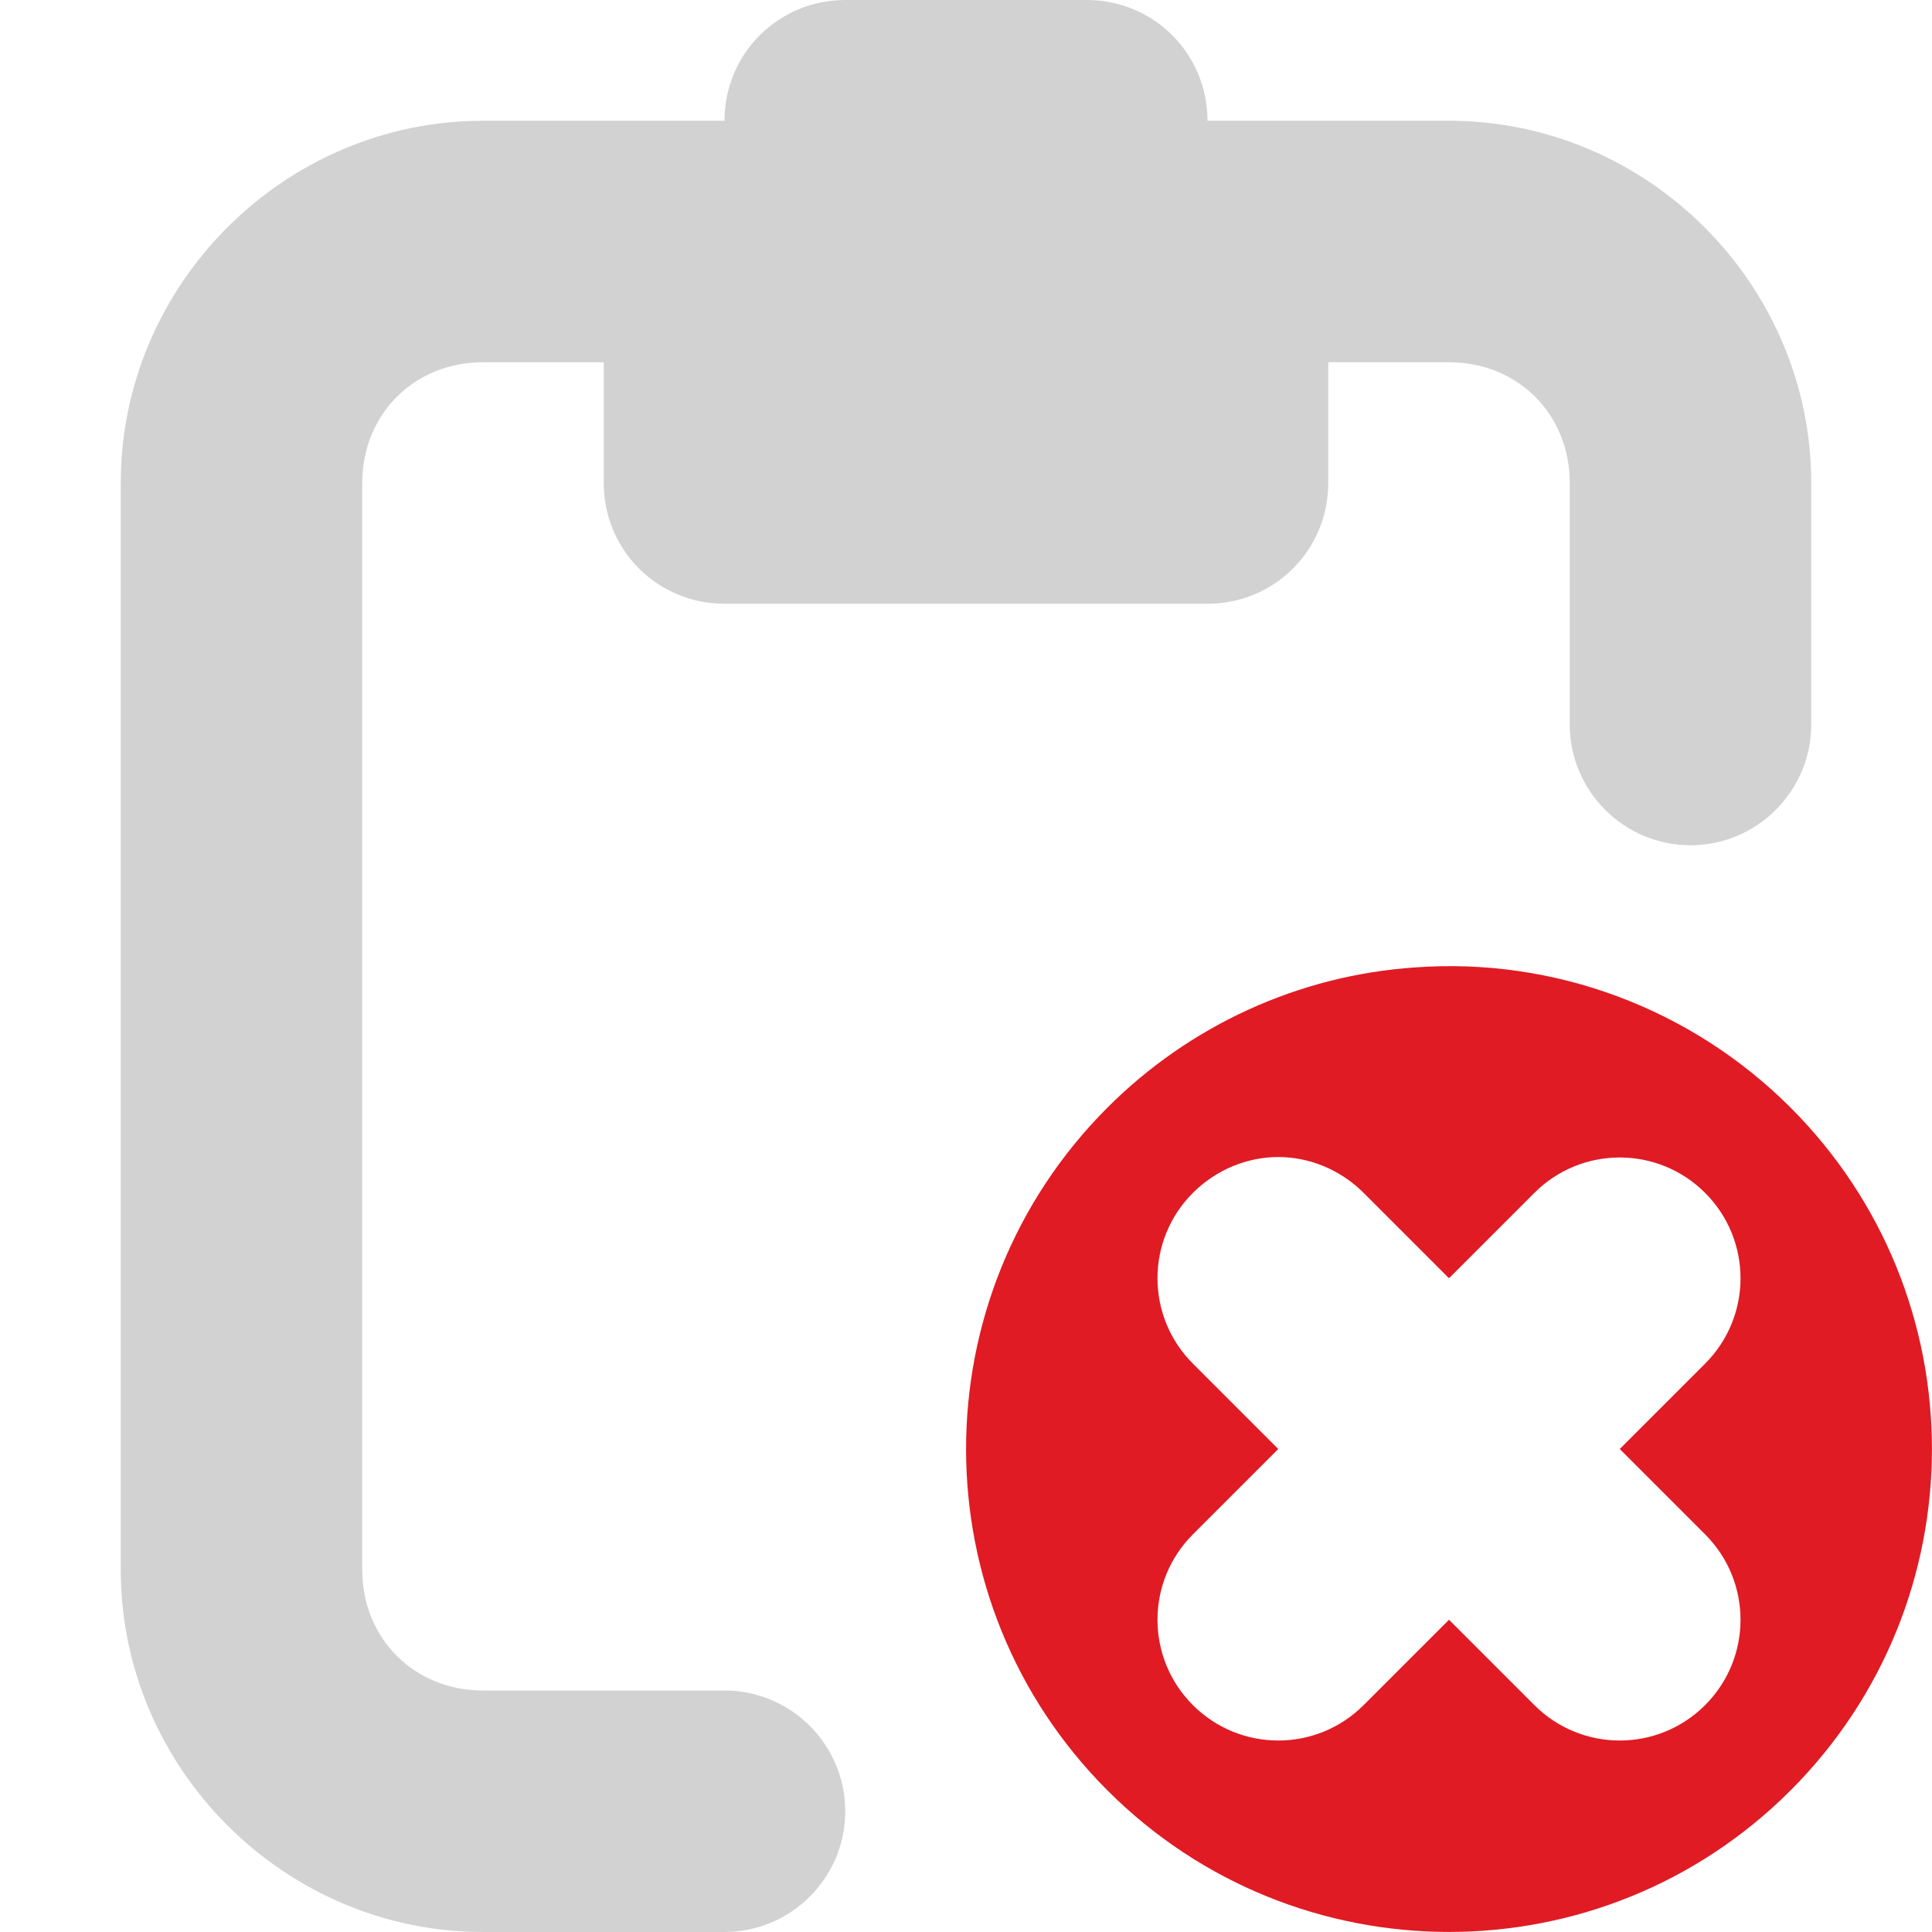
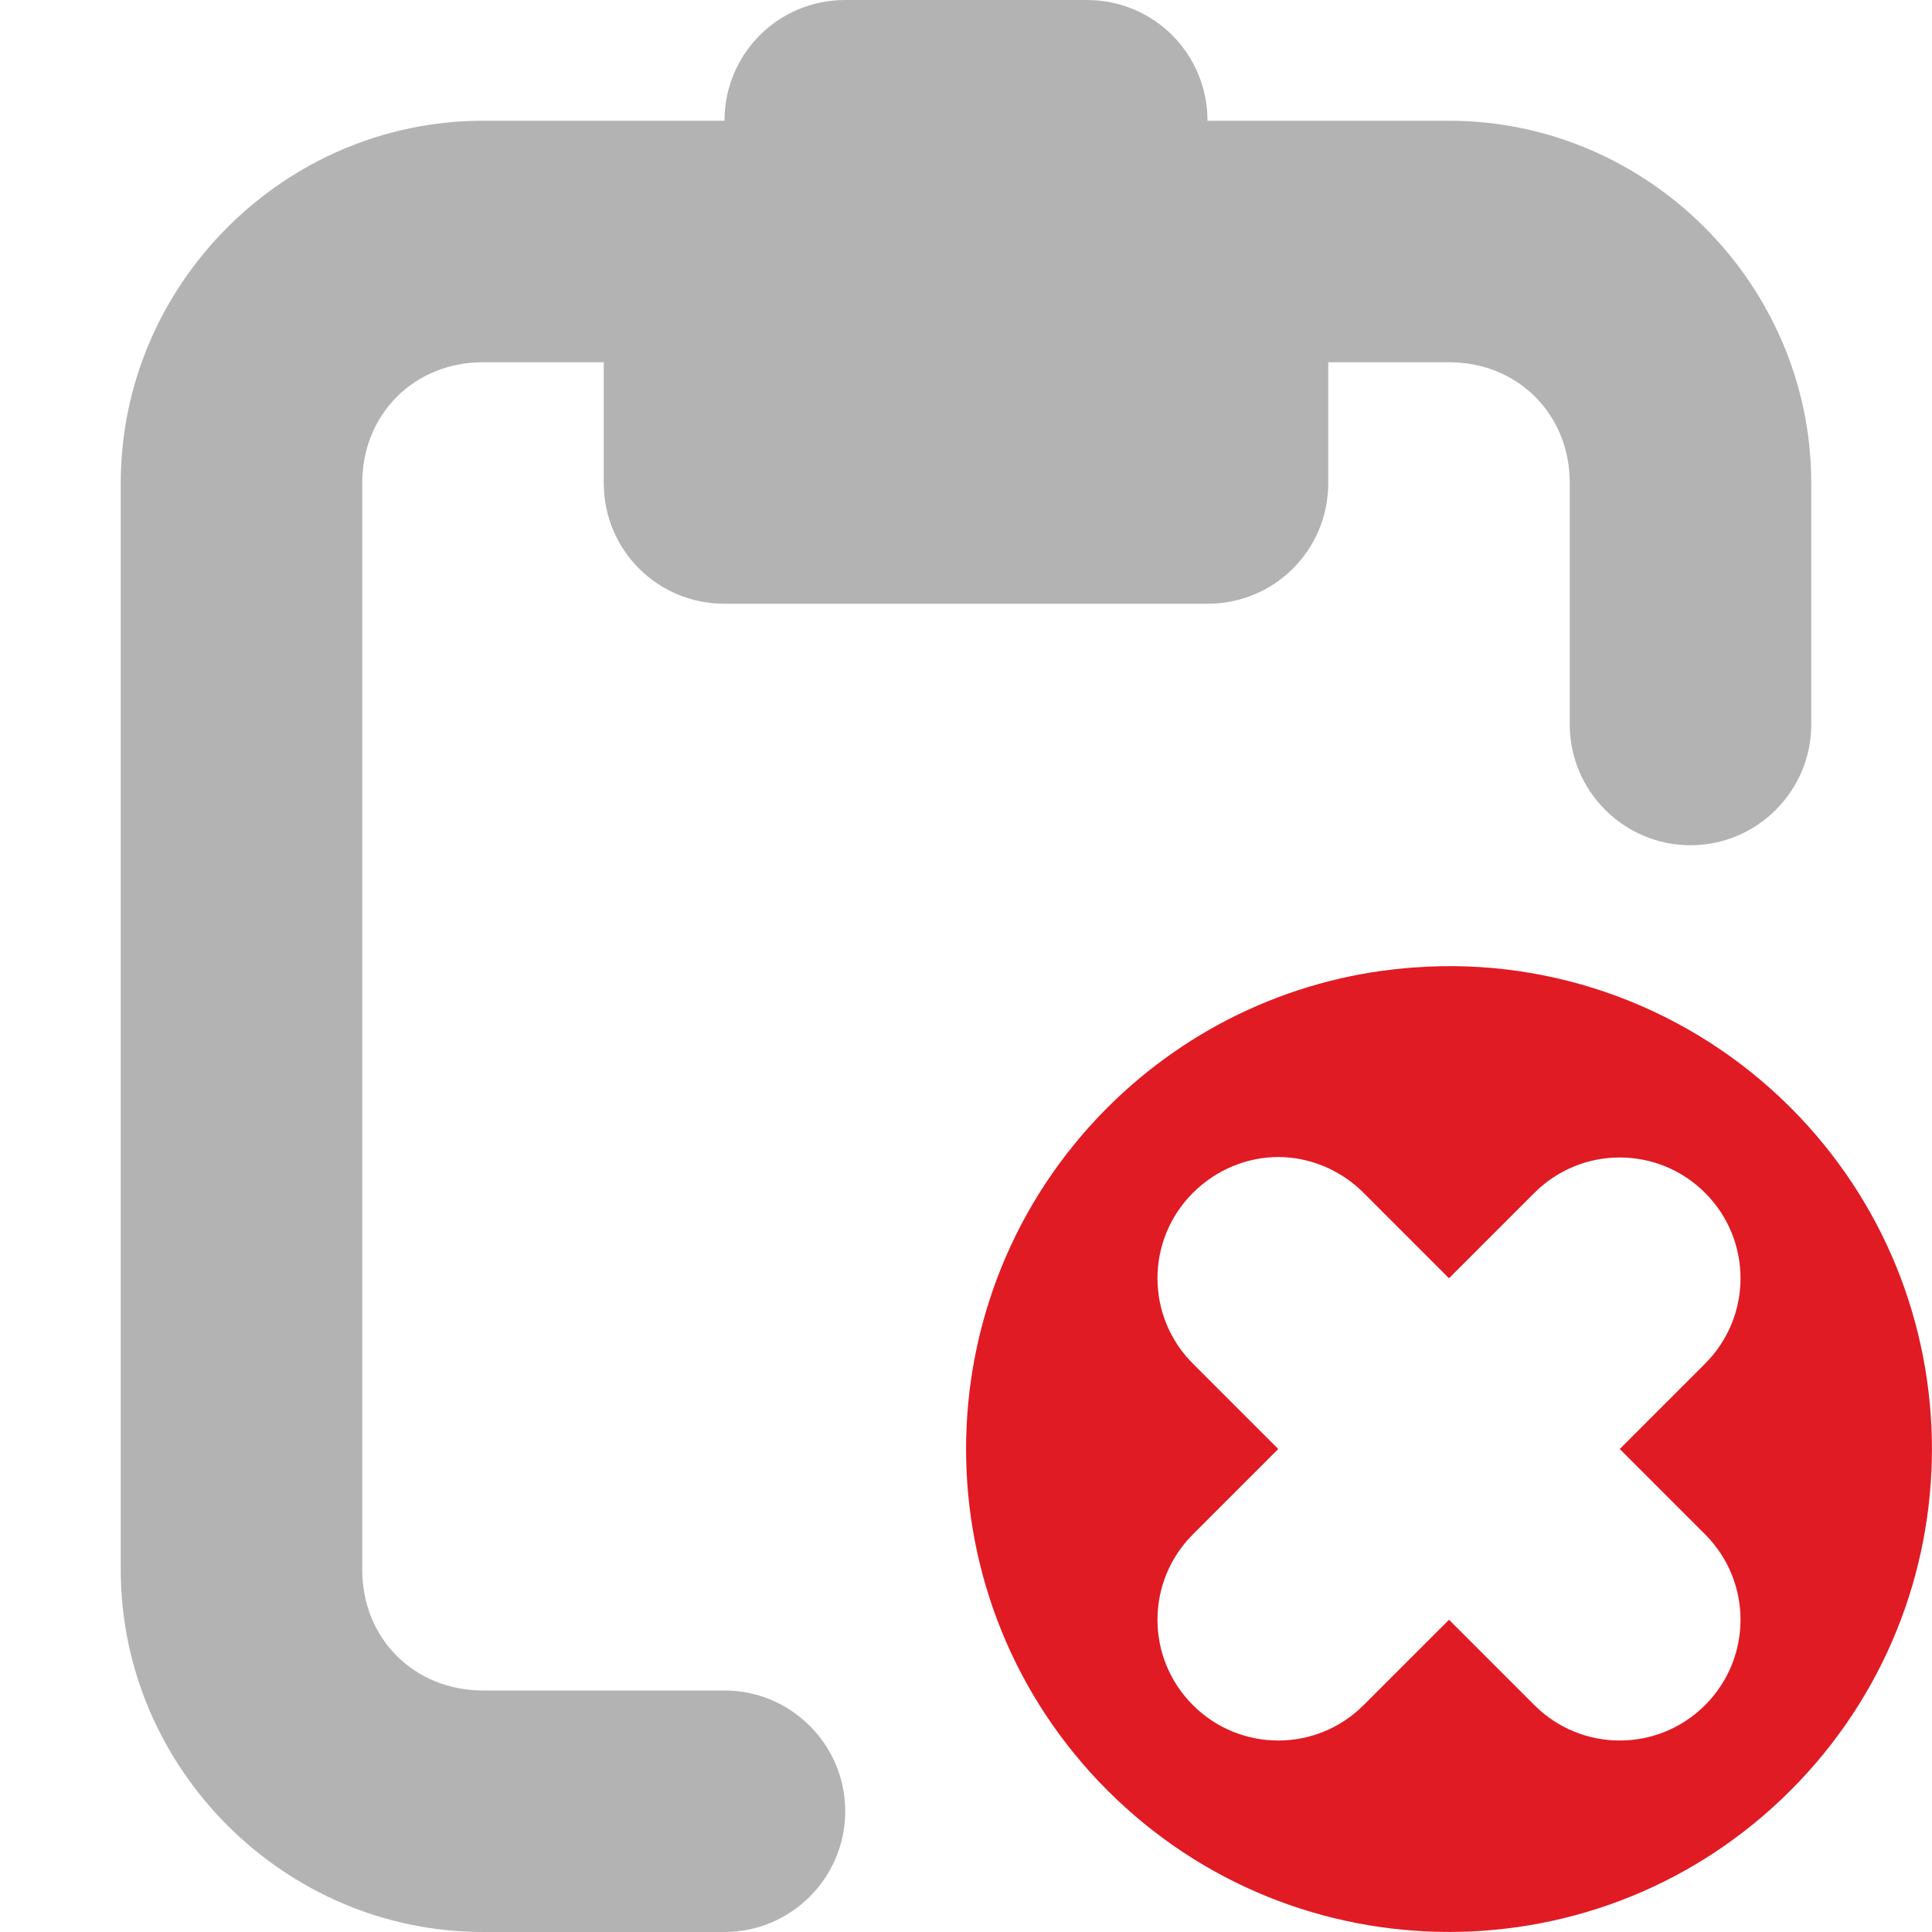
<svg xmlns="http://www.w3.org/2000/svg" height="16px" viewBox="0 0 16 16" width="16px">
  <path d="m 11.715 8.012 c -0.961 0.066 -1.863 0.48 -2.543 1.16 c -1.562 1.562 -1.562 4.094 0 5.656 s 4.094 1.562 5.656 0 s 1.562 -4.094 0 -5.656 c -0.82 -0.82 -1.957 -1.246 -3.113 -1.16 z m -1.129 1.57 c 0.254 0 0.512 0.102 0.707 0.297 l 0.707 0.707 l 0.707 -0.707 c 0.391 -0.391 1.023 -0.391 1.414 0 s 0.391 1.023 0 1.414 l -0.707 0.707 l 0.707 0.707 c 0.391 0.391 0.391 1.023 0 1.414 s -1.023 0.391 -1.414 0 l -0.707 -0.707 l -0.707 0.707 c -0.391 0.391 -1.023 0.391 -1.414 0 s -0.391 -1.023 0 -1.414 l 0.707 -0.707 l -0.707 -0.707 c -0.391 -0.391 -0.391 -1.023 0 -1.414 c 0.195 -0.195 0.453 -0.297 0.707 -0.297 z m 0 0" class="error" fill="#e01b24" />
-   <path d="m 7 0 c -0.555 0 -1 0.445 -1 1 h -2 c -1.645 0 -3 1.355 -3 3 v 9 c 0 1.645 1.355 3 3 3 h 2 c 0.551 0 1 -0.449 1 -1 s -0.449 -1 -1 -1 h -2 c -0.57 0 -1 -0.43 -1 -1 v -9 c 0 -0.57 0.43 -1 1 -1 h 1 v 1 c 0 0.555 0.445 1 1 1 h 4 c 0.555 0 1 -0.445 1 -1 v -1 h 1 c 0.57 0 1 0.43 1 1 v 2 c 0 0.551 0.449 1 1 1 s 1 -0.449 1 -1 v -2 c 0 -1.645 -1.355 -3 -3 -3 h -2 c 0 -0.555 -0.445 -1 -1 -1 z m 0 0" fill="#808080" fill-opacity="0.35" />
+   <path d="m 7 0 c -0.555 0 -1 0.445 -1 1 h -2 c -1.645 0 -3 1.355 -3 3 v 9 c 0 1.645 1.355 3 3 3 h 2 c 0.551 0 1 -0.449 1 -1 s -0.449 -1 -1 -1 h -2 c -0.57 0 -1 -0.43 -1 -1 v -9 c 0 -0.57 0.43 -1 1 -1 h 1 v 1 c 0 0.555 0.445 1 1 1 h 4 c 0.555 0 1 -0.445 1 -1 v -1 h 1 c 0.57 0 1 0.43 1 1 v 2 c 0 0.551 0.449 1 1 1 s 1 -0.449 1 -1 v -2 c 0 -1.645 -1.355 -3 -3 -3 h -2 c 0 -0.555 -0.445 -1 -1 -1 z m 0 0" fill="#808080" fill-opacity="0.6" />
</svg>
